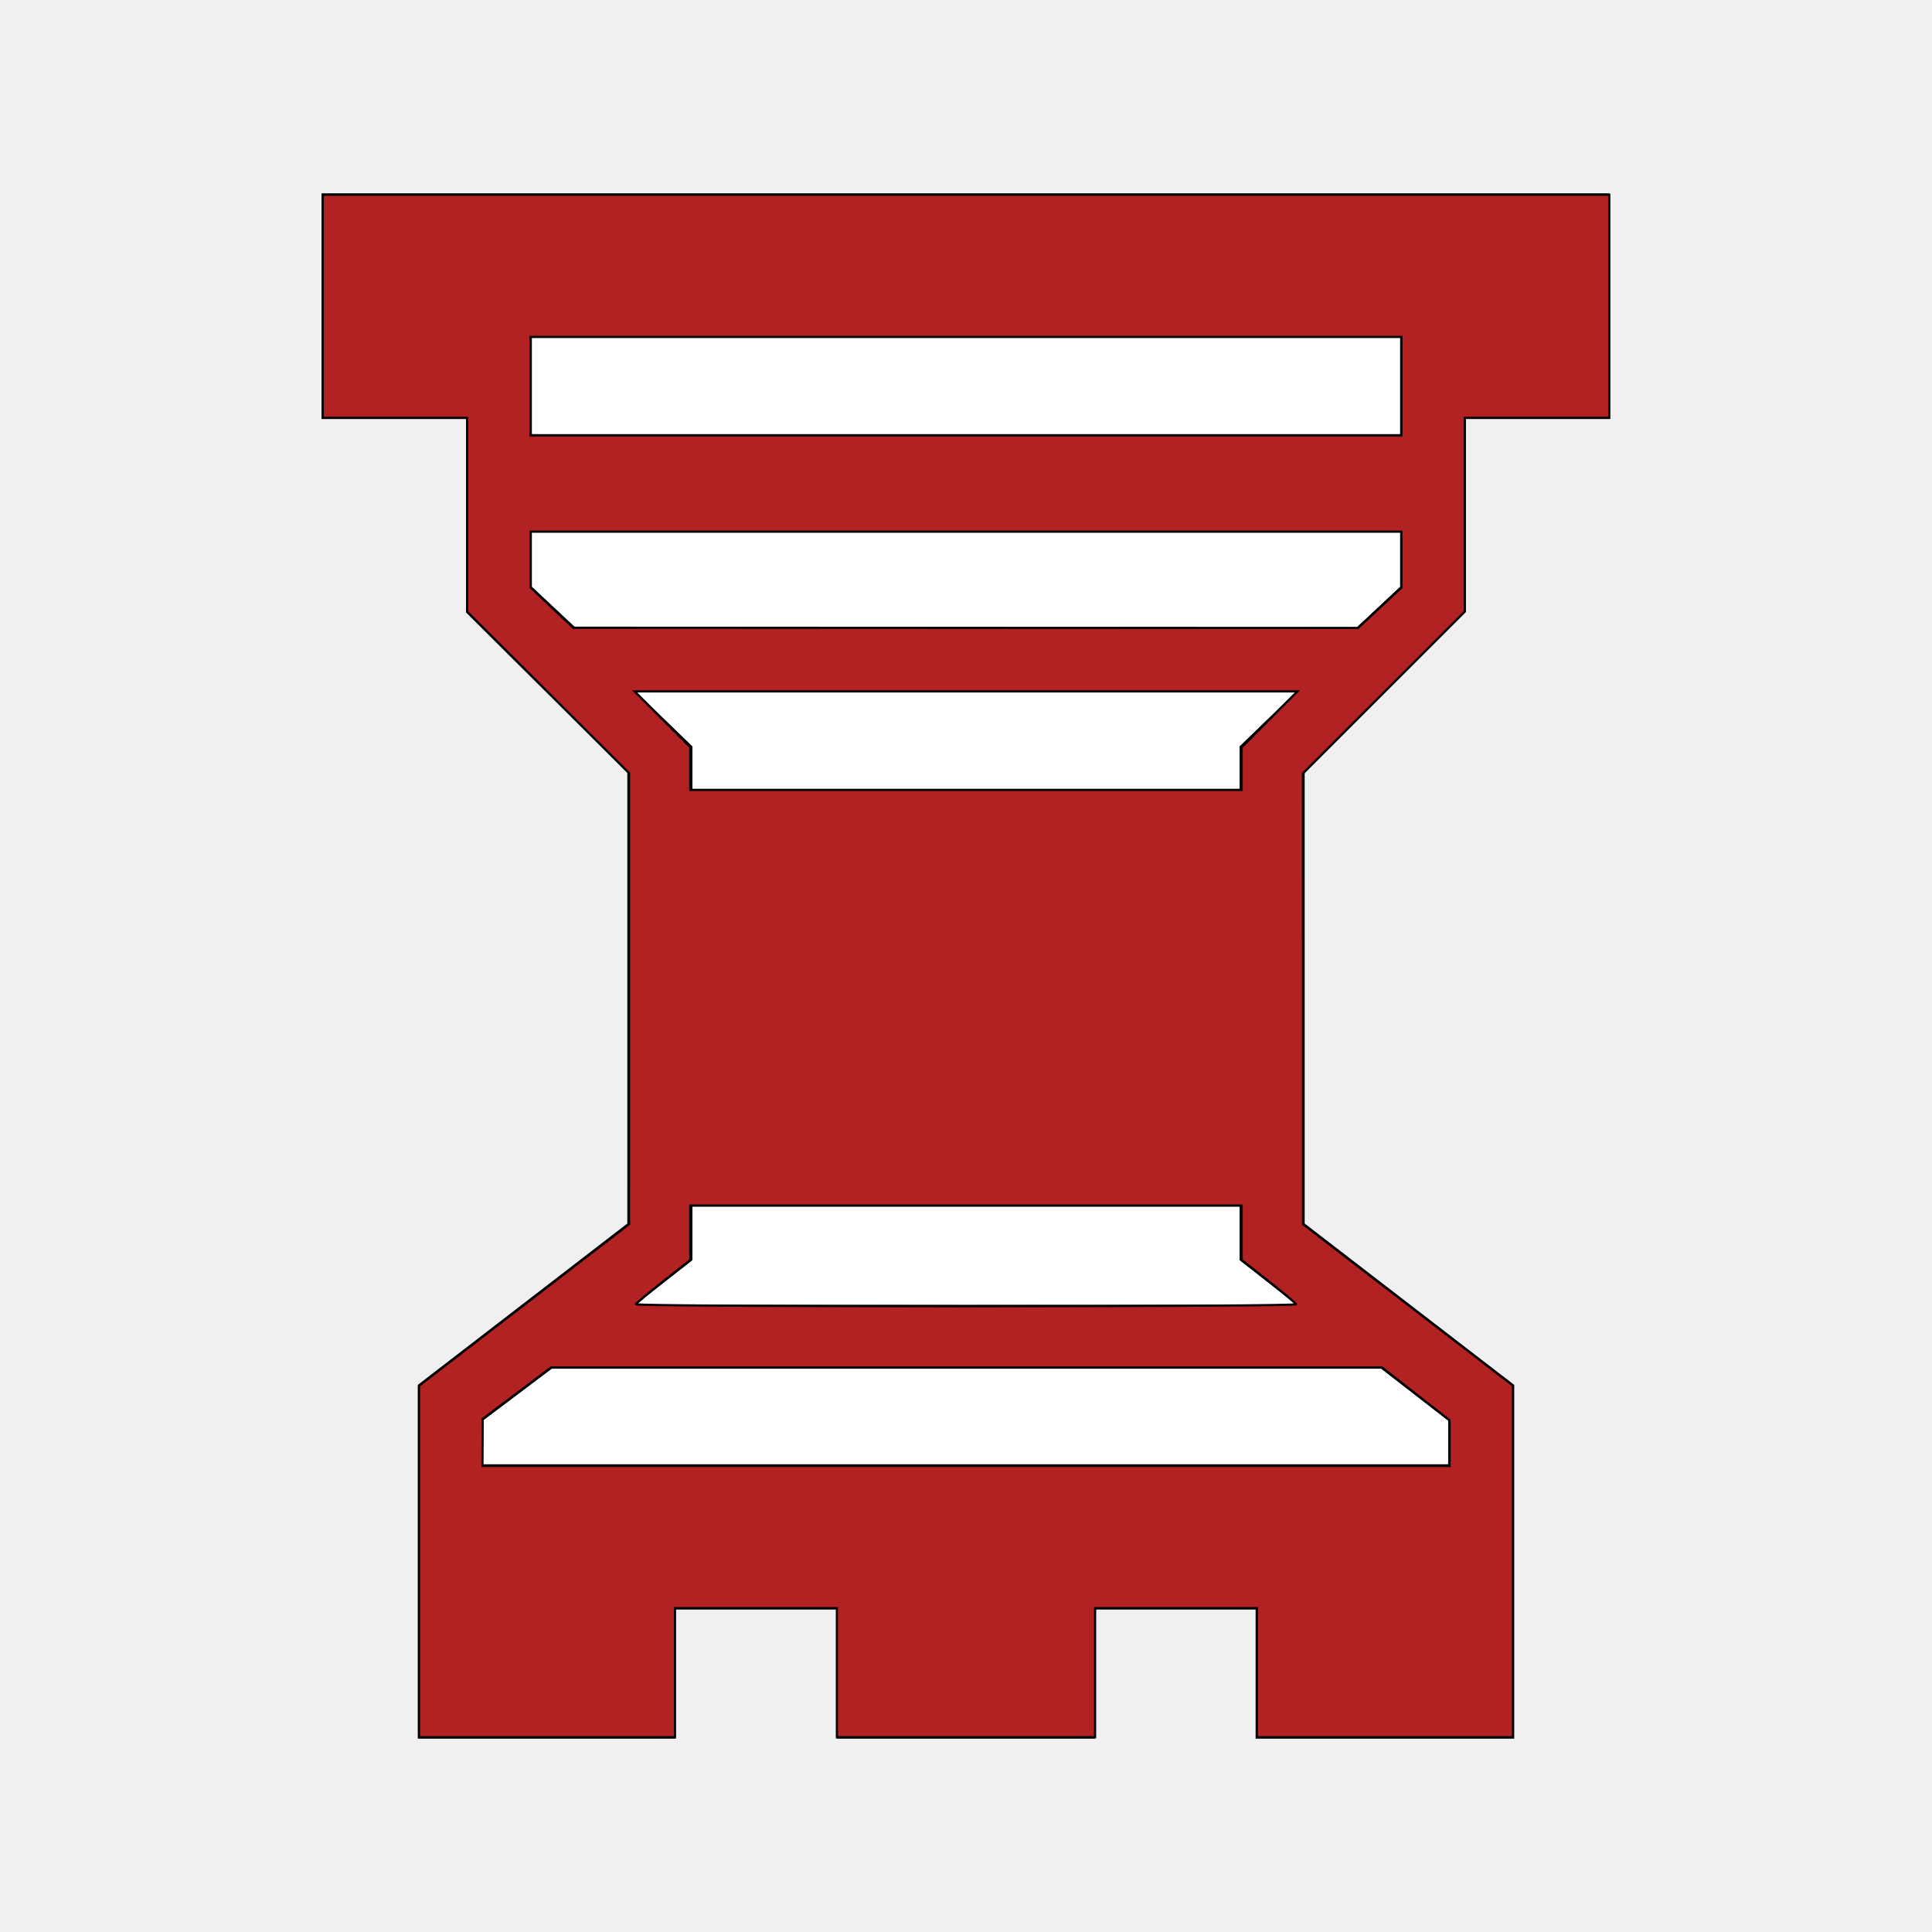
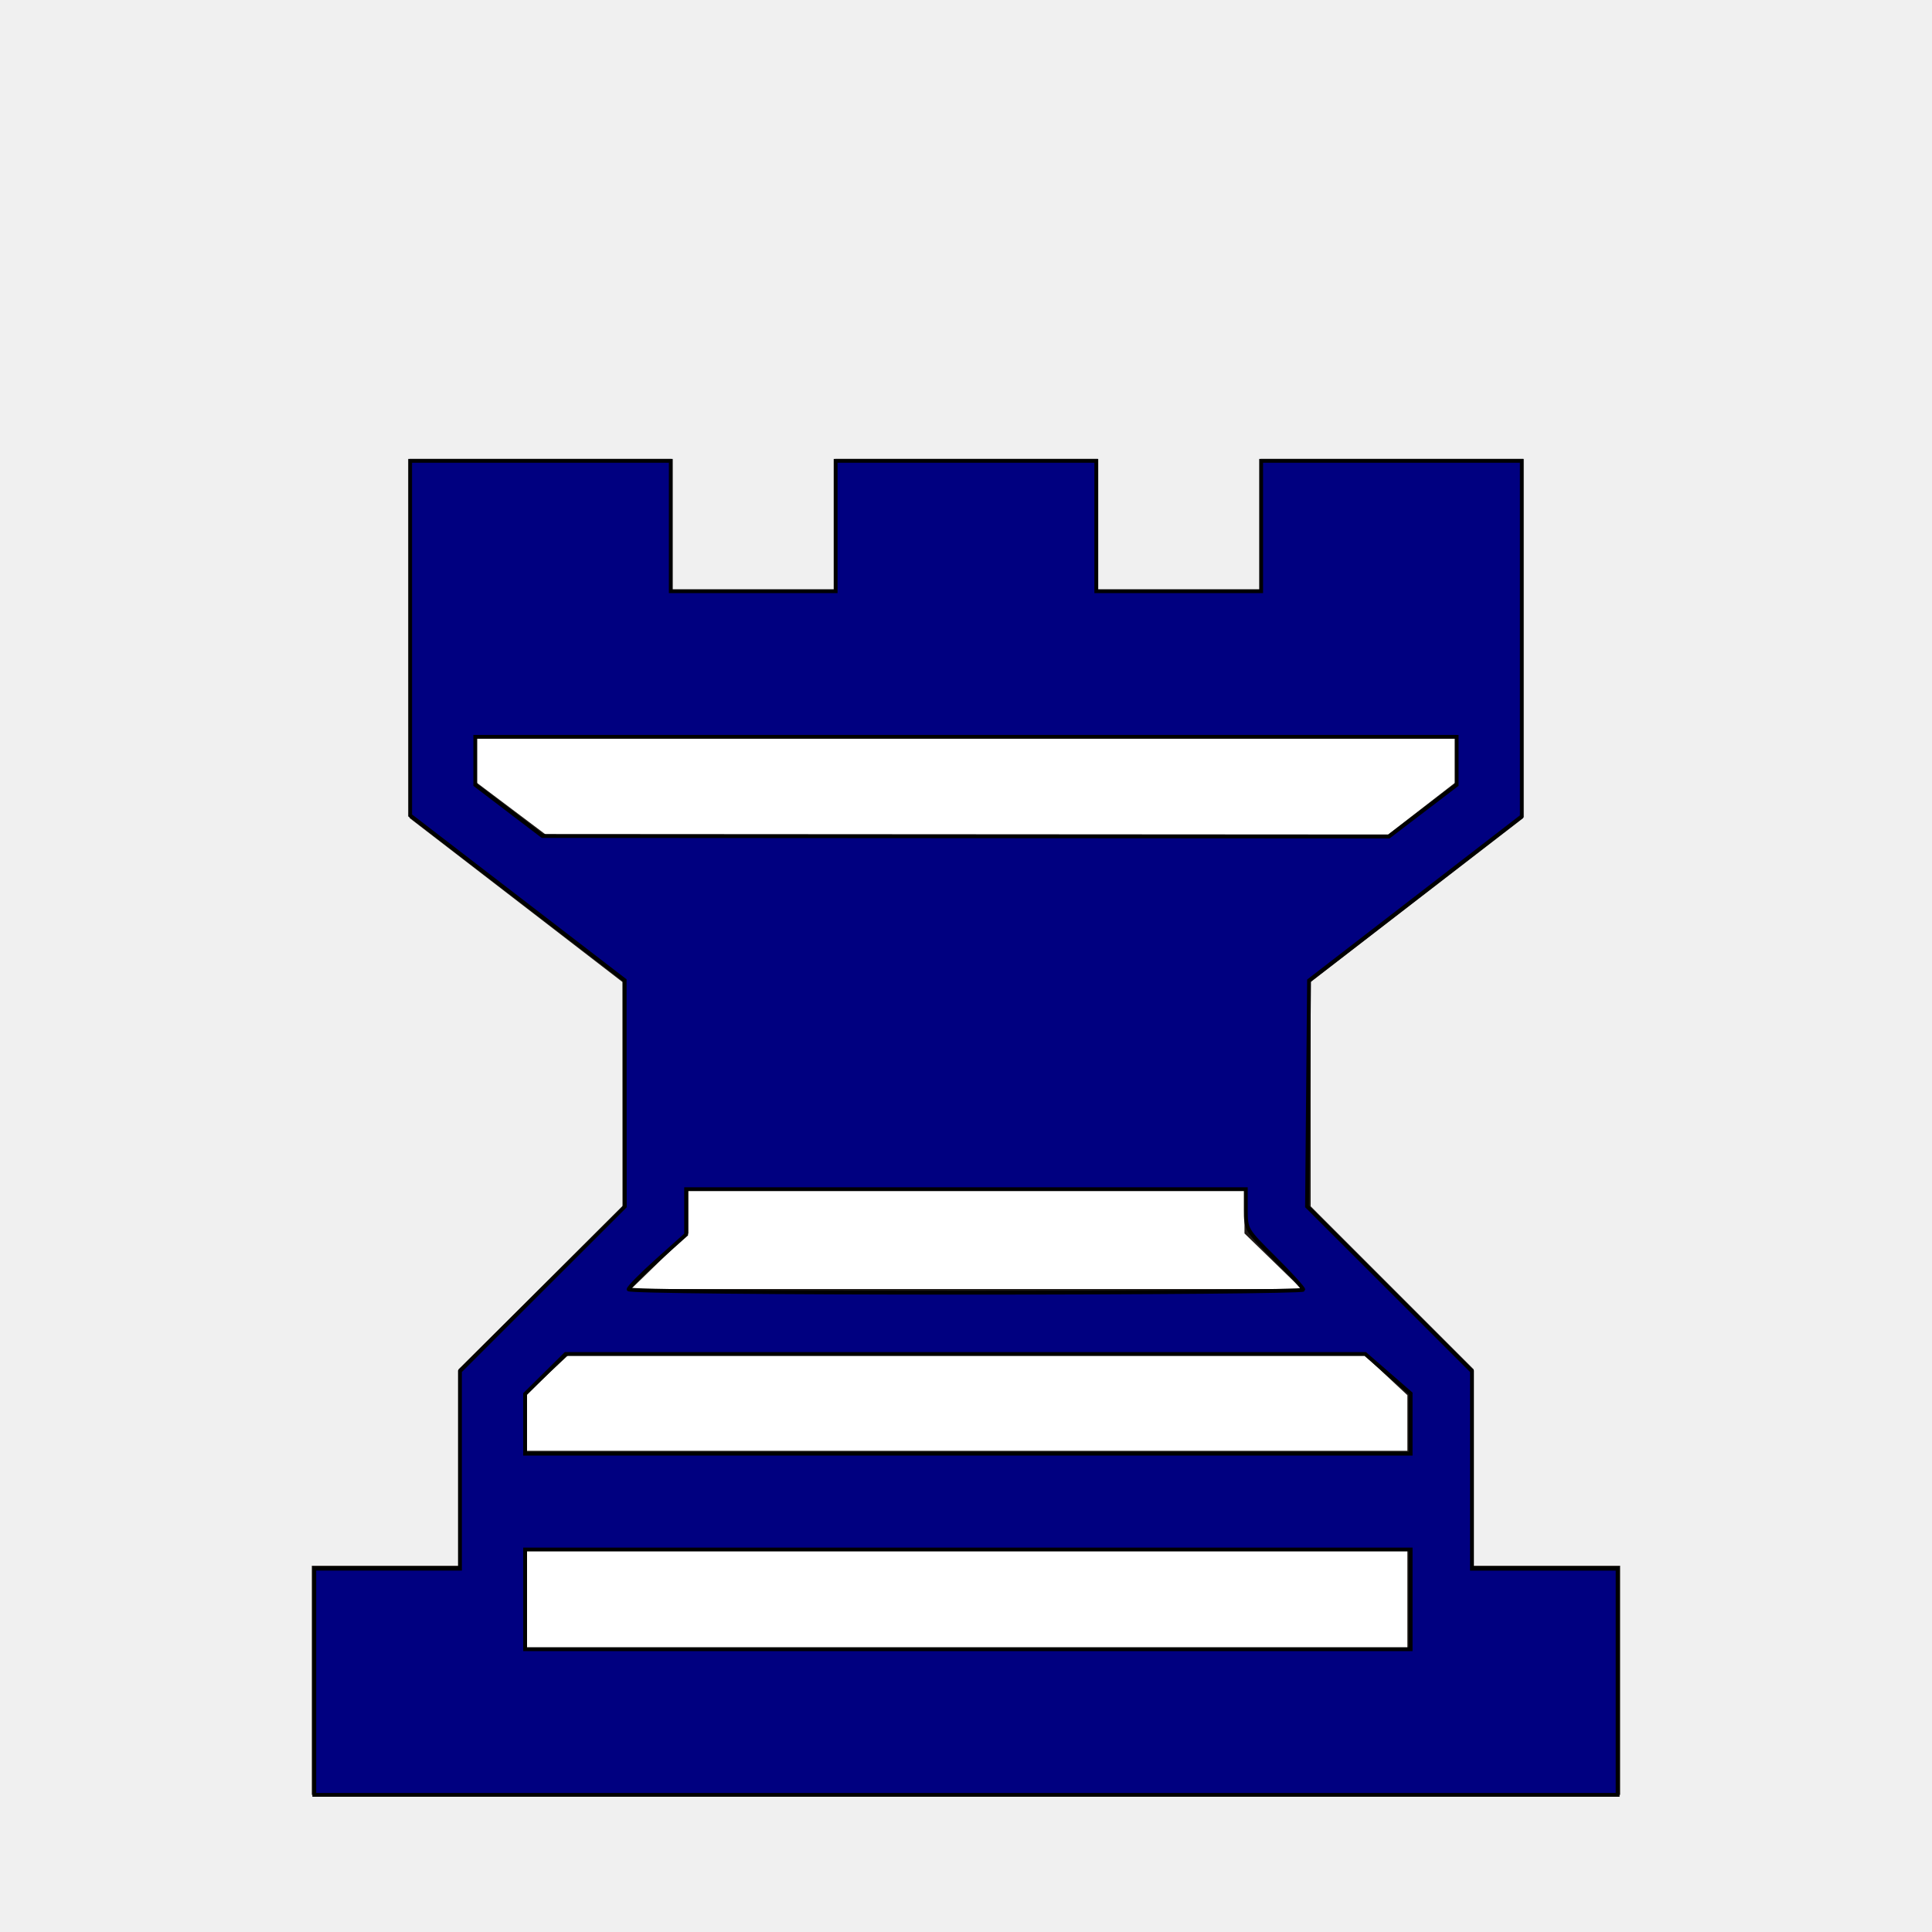
- <svg xmlns="http://www.w3.org/2000/svg" height="100%" width="100%" version="1.1" viewBox="0 0 2048 2048" id="svg16">
-   <defs id="defs20" />
-   <path style="color:#000000" d="m 1161,1706 h 170 v 137 h 274 V 1468 L 1383,1297 V 819 L 1553,649 V 444 h 153 V 205 H 341 v 239 h 153 v 205 l 171,170 v 478 l -222,171 v 375 h 273 v -137 h 171 v 137 h 274 z M 564,460 V 358 h 920 v 102 z m 460,1092 H 512 v -46 l 73,-55 h 879 l 71,55 v 46 z m 0,-169 H 674 l 60,-47 v -57 h 580 v 57 l 60,47 z m 0,-546 H 734 v -46 l -60,-58 h 700 l -60,58 v 46 z m 0,-172 H 610 l -46,-43 v -58 h 920 v 58 l -46,43 z" fill-rule="nonzero" display="block" fill="#000000" id="path2" />
-   <g fill-rule="nonzero" fill="#ffffff" id="g14" transform="matrix(1,0,0,-1,0,2048)">
-     <path style="color:#000000" d="m 564,1588 v 102 h 920 v -102 z" display="block" id="path4" />
-     <path style="color:#000000" d="M 1024,496 H 512 v 46 l 73,55 h 879 l 71,-55 v -46 z" display="block" id="path6" />
-     <path style="color:#000000" d="M 1024,665 H 674 l 60,47 v 57 h 580 v -57 l 60,-47 z" display="block" id="path8" />
-     <path style="color:#000000" d="M 1024,1211 H 734 v 46 l -60,58 h 700 l -60,-58 v -46 z" display="block" id="path10" />
-     <path style="color:#000000" d="M 1024,1383 H 610 l -46,43 v 58 h 920 v -58 l -46,-43 z" display="block" id="path12" />
-   </g>
-   <path style="fill:#b22222;stroke:#000000;stroke-width:2.319" d="m 444.159,1655.254 v -186.323 l 111.313,-85.623 111.313,-85.623 0.017,-239.088 0.017,-239.088 -85.817,-85.525 -85.817,-85.525 V 545.73 442.999 H 418.646 342.106 V 324.711 206.424 H 1024 1705.894 v 118.288 118.288 h -76.539 -76.539 v 102.644 102.644 l -85.817,85.793 -85.817,85.793 0.048,238.906 0.048,238.906 111.281,85.566 111.282,85.566 v 186.379 186.379 h -135.683 -135.683 v -68.421 -68.421 h -85.817 -85.817 v 68.421 68.421 H 1024 887.157 v -68.421 -68.421 h -85.817 -85.817 v 68.421 68.421 h -135.683 -135.683 v -186.323 z m 1092.421,-125.504 v -24.226 l -35.787,-27.96 -35.787,-27.96 H 1024.538 584.069 l -36.198,27.253 -36.198,27.253 -0.127,24.933 -0.127,24.933 H 1024 1536.58 Z m -162.742,-147.219 c -0.425,-1.172 -13.559,-12.194 -29.185,-24.493 l -28.412,-22.362 v -28.853 -28.853 H 1024 731.76 v 28.853 28.853 l -28.412,22.362 c -15.627,12.299 -28.76,23.321 -29.185,24.493 -0.468,1.289 137.777,2.131 349.838,2.131 212.061,0 350.305,-0.842 349.838,-2.131 z m -57.598,-567.821 v -22.582 l 29.538,-29.604 29.538,-29.604 H 1024 672.683 l 29.538,29.604 29.538,29.604 v 22.582 22.582 H 1024 1316.24 Z m 146.294,-170.431 23.02,-21.38 V 593.252 563.606 H 1024 562.446 l -9.7e-4,29.572 -9.8e-4,29.572 22.615,21.34 22.615,21.34 415.92,0.114 415.92,0.114 23.02,-21.38 z m 23.02,-234.91 V 357.182 H 1024 562.446 v 52.186 52.186 H 1024 1485.554 Z" id="path13" />
+ <svg xmlns="http://www.w3.org/2000/svg" width="177.17" height="177.17" shape-rendering="geometricPrecision" image-rendering="optimizeQuality" fill-rule="evenodd" clip-rule="evenodd" viewBox="0 0 50 50" version="1.1" id="svg895">
+   <defs id="defs889">
+     <linearGradient id="0" x1="21.19" y1="37.552" x2="77.74" y2="37.429" gradientUnits="userSpaceOnUse">
+       <stop stop-color="#fff" id="stop884" />
+       <stop offset="1" stop-color="#fff" stop-opacity="0" id="stop886" />
+     </linearGradient>
+   </defs>
+   <path fill="#1f1a17" d="m 28.408,15.272 h 4.216 v -3.395 h 6.796 v 9.295 l -5.5,4.243 0,5.805 4.22,4.221 v 5.08 h 3.789 V 46.45 H 8.07 v -5.929 h 3.794 v -5.08 l 4.246,-4.221 0,-5.805 -5.508,-4.243 v -9.295 h 6.774 v 3.395 h 4.242 v -3.395 h 6.79 z" id="path891" />
+   <path fill="url(#0)" d="M 25.01,35.04 H 14.74 l -1.143,1.067 v 1.439 H 36.423 V 36.107 L 35.28,35.04 H 25.01 m -11.413,5.08 v 2.532 H 36.423 V 40.12 H 13.597 M 25.01,19.092 h -12.7 v 1.143 l 1.812,1.363 h 21.802 l 1.761,-1.363 v -1.143 H 25.01 M 25.011,30.778 h -7.197 v 1.143 L 16.332,33.36 H 33.689 L 32.207,31.921 V 30.778 H 25.01" id="path893" style="fill:#ffffff" />
+   <path style="fill:#000080;stroke:#000000;stroke-width:0.352" d="m 28.822,154.223 v -10.37 h 6.679 6.679 v -9.055 -9.055 l 7.558,-7.552 7.558,-7.552 -0.006,-10.373 -0.006,-10.373 -9.836,-7.558 -9.836,-7.558 -0.001,-16.258 -0.001,-16.258 H 49.562 61.514 v 5.976 5.976 h 7.558 7.558 v -5.976 -5.976 h 11.952 11.952 v 5.976 5.976 h 7.558 7.558 v -5.976 -5.976 h 11.952 11.952 V 58.561 74.86 l -9.755,7.527 -9.755,7.527 -0.092,10.36 -0.092,10.36 7.562,7.555 7.562,7.555 v 9.055 9.055 h 6.679 6.679 v 10.37 10.37 H 88.582 28.822 Z M 129.359,146.665 v -4.57 H 88.757 48.156 v 4.57 4.57 H 88.757 129.359 Z m 0,-16.118 v -2.76 l -2.081,-1.81 -2.081,-1.81 H 88.532 51.869 l -1.857,1.834 -1.857,1.834 v 2.736 2.736 H 88.757 129.359 Z m -9.843,-12.277 c 0,-0.15 -1.186,-1.451 -2.636,-2.891 -2.617,-2.599 -2.636,-2.633 -2.636,-4.473 v -1.854 H 88.582 62.92 v 2.078 2.078 l -2.636,2.36 c -1.45,1.298 -2.636,2.498 -2.636,2.668 0,0.175 13.427,0.308 30.934,0.308 17.014,0 30.934,-0.123 30.934,-0.272 z m 10.956,-43.928 3.105,-2.368 V 69.773 67.571 H 88.582 43.586 v 2.204 2.204 l 3.076,2.342 3.076,2.342 38.814,0.024 38.814,0.024 z" id="path208" transform="scale(0.2822148)" />
</svg>
